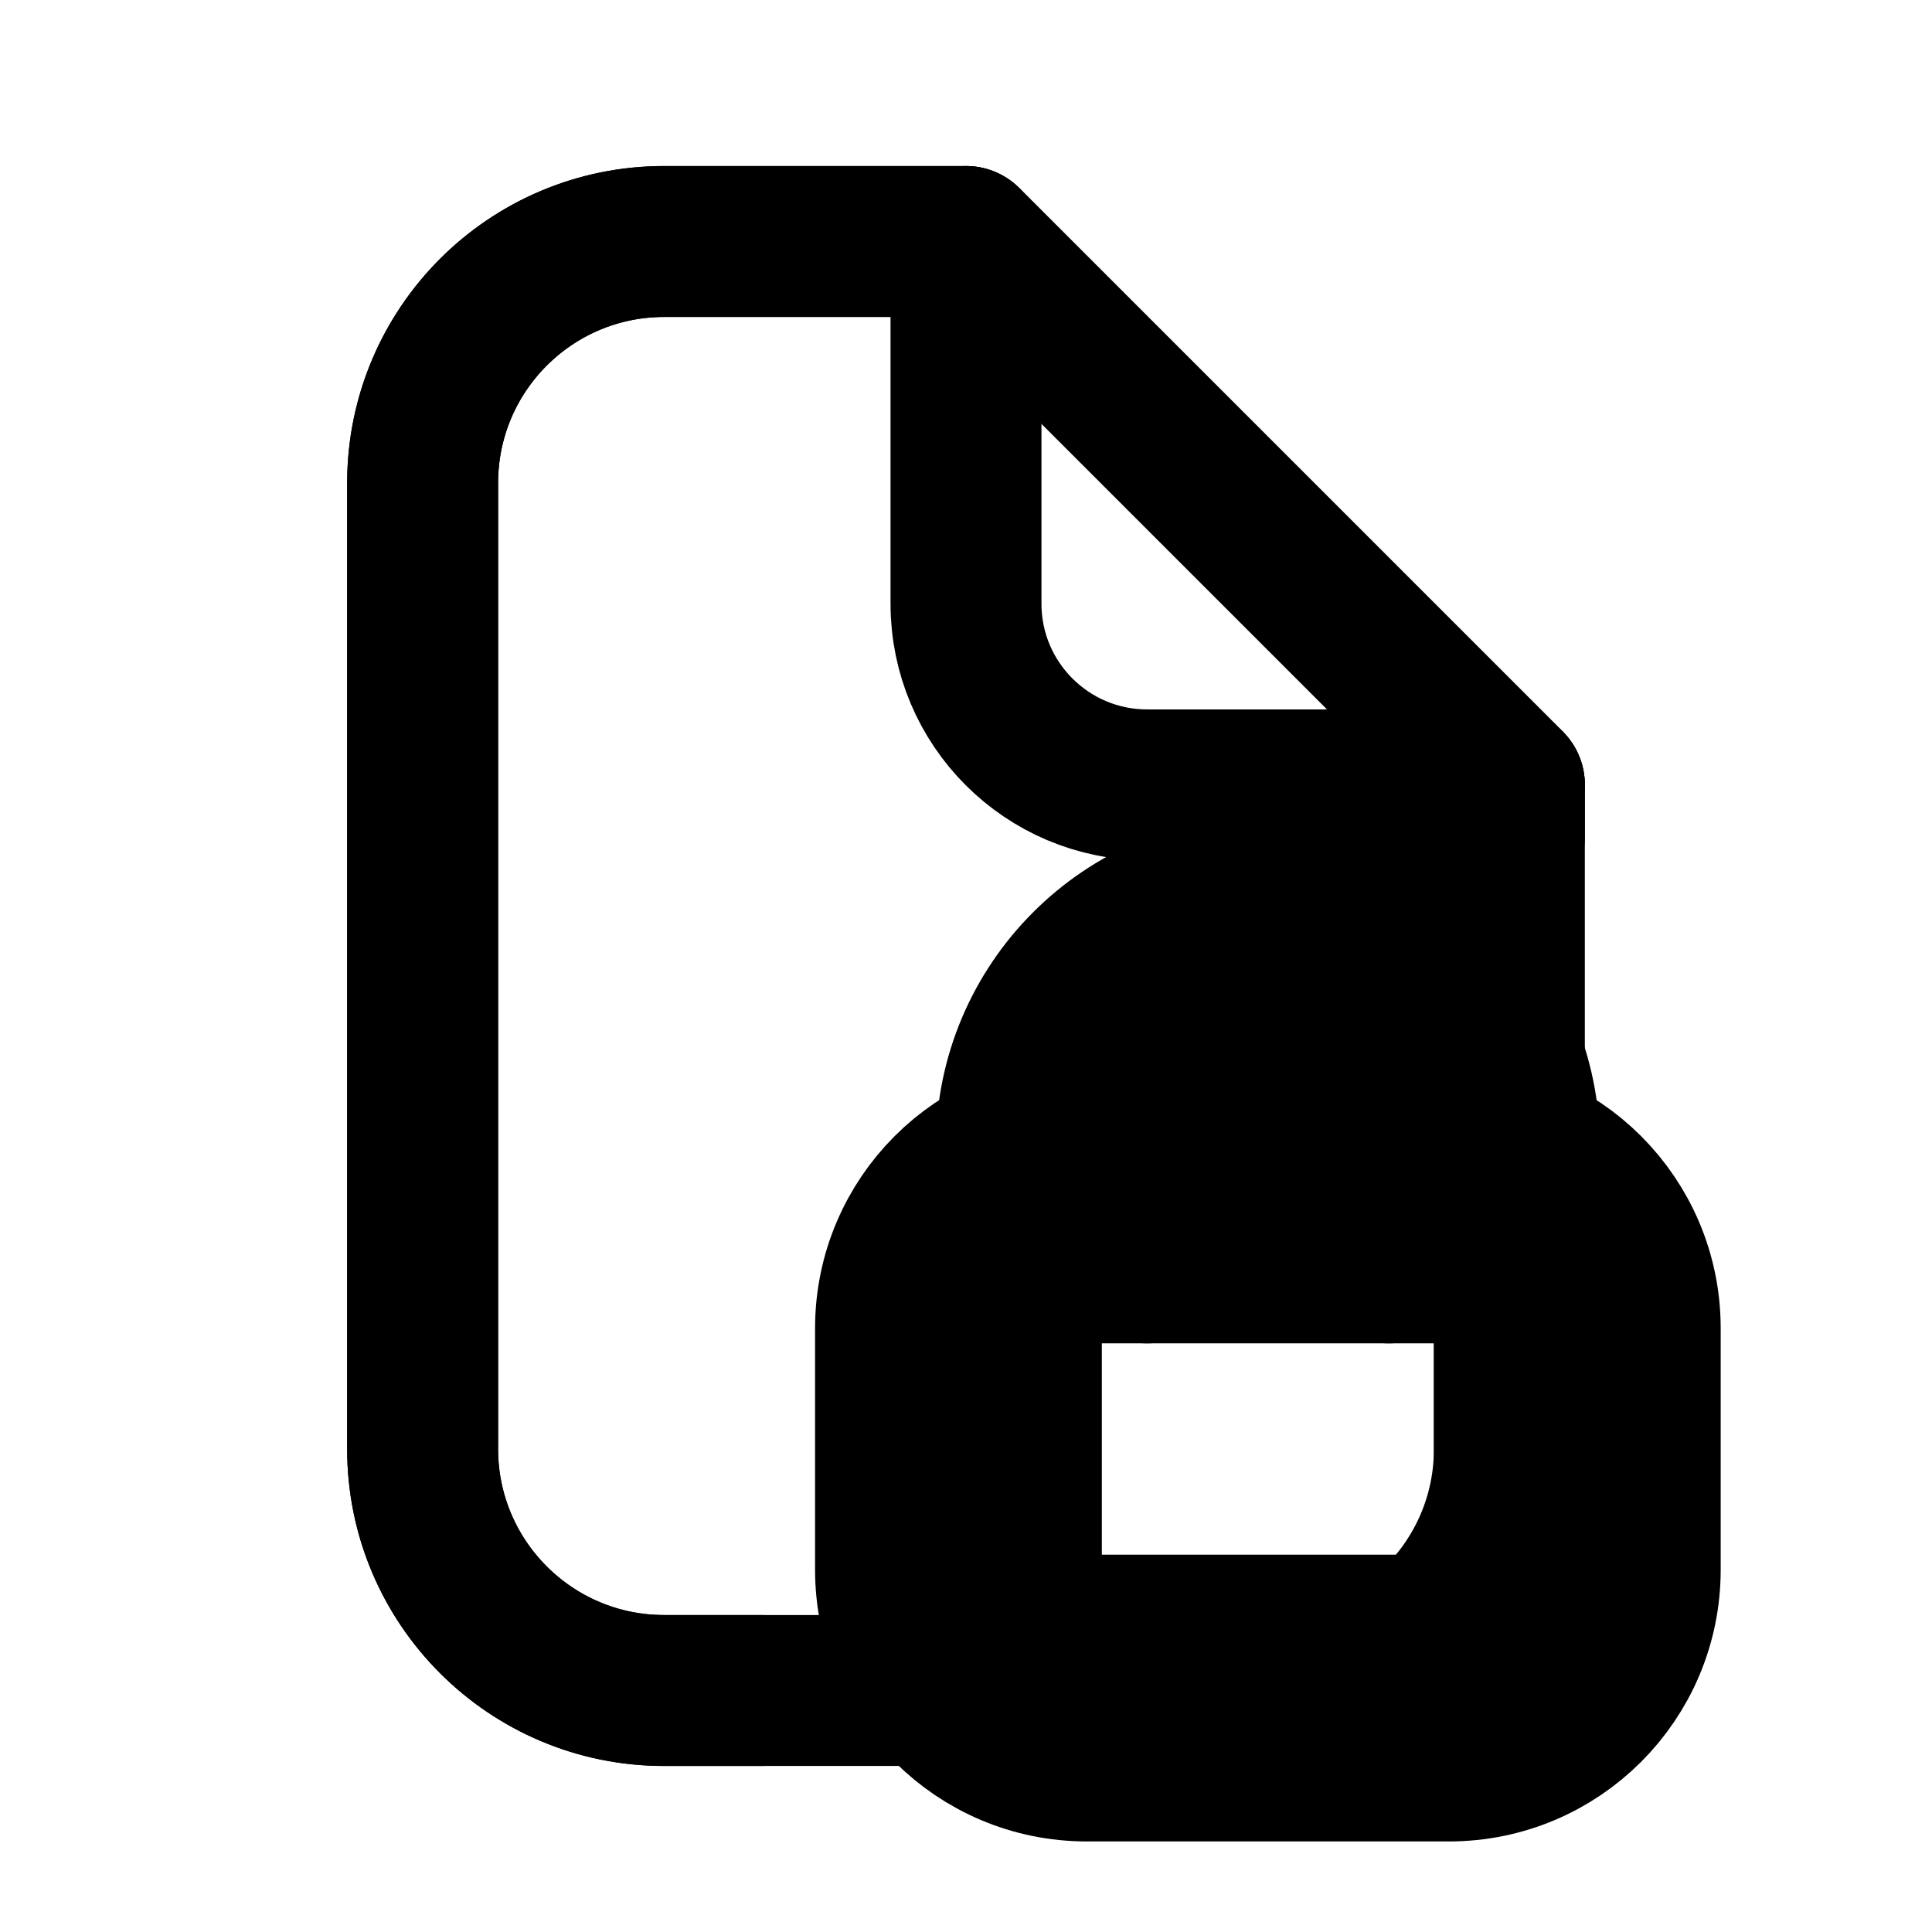
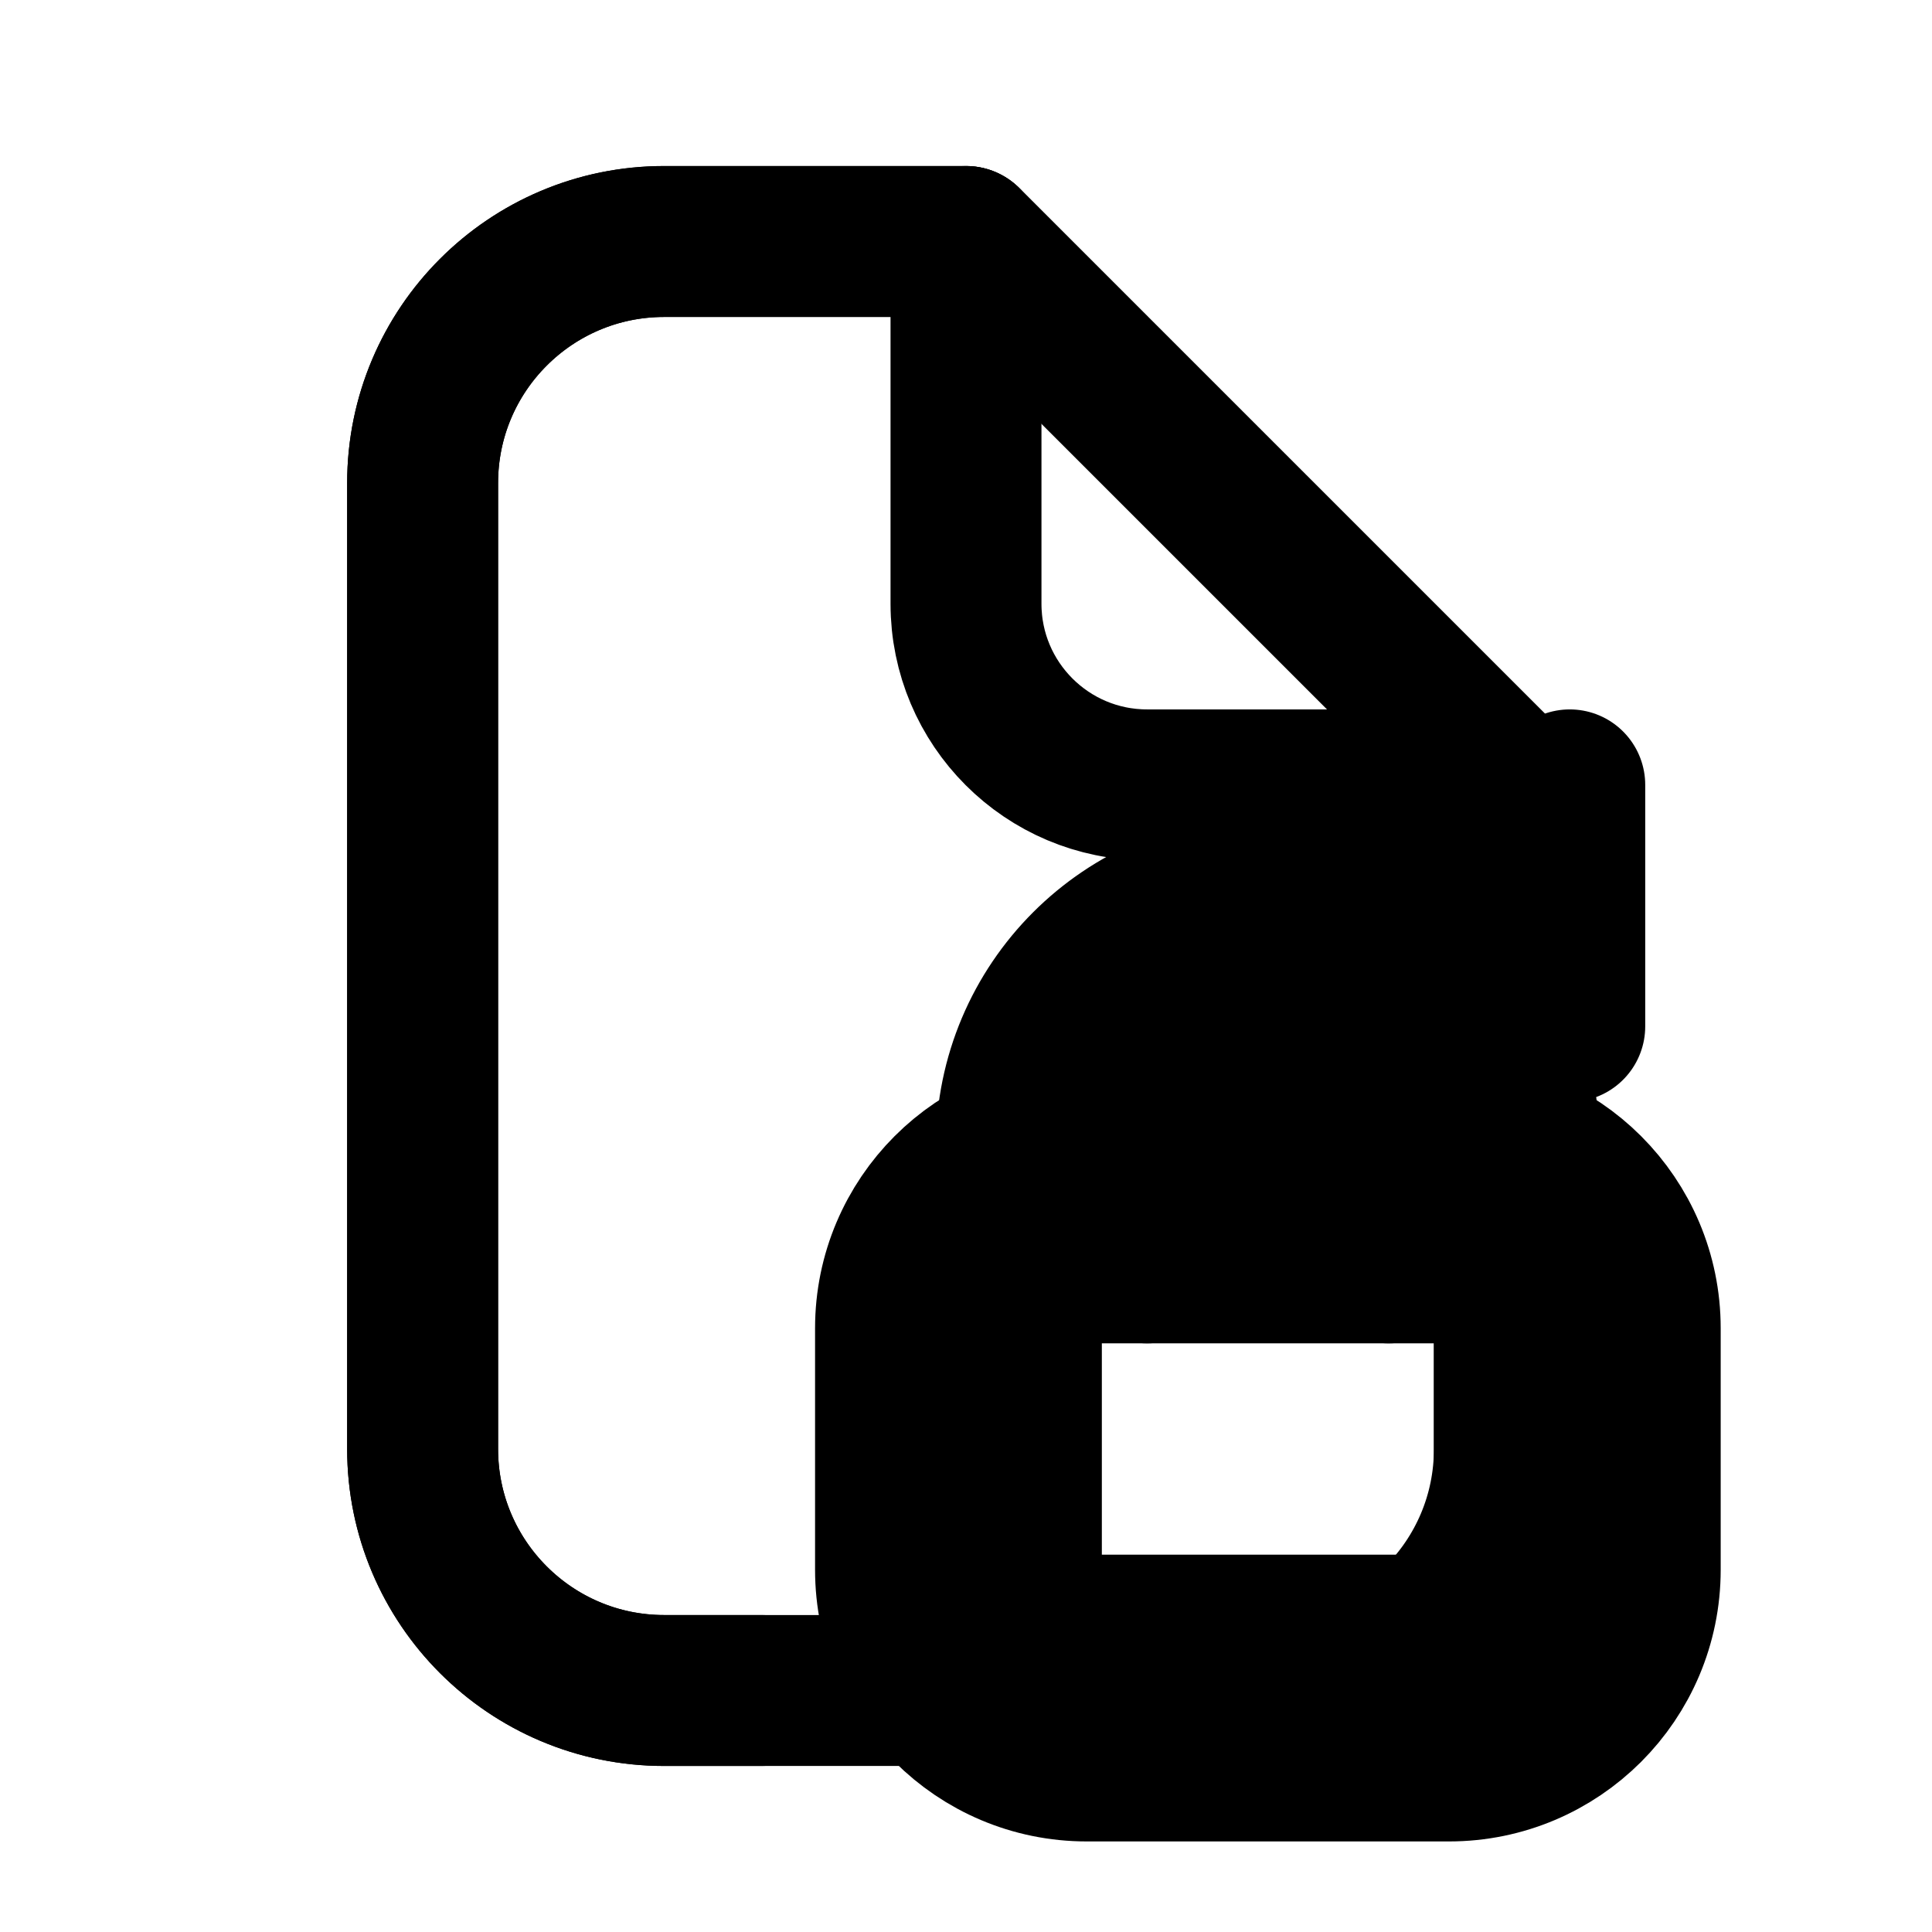
<svg xmlns="http://www.w3.org/2000/svg" data-set="area-pilot" data-keyline="vertical" data-angles="free" width="16" height="16" viewBox="0 0 16 16" fill="none">
  <path data-filled="fill" d="M5.5 2H8L12.5 6.5V12A2 2 0 0 1 10.5 14H5.5A2 2 0 0 1 3.5 12V4A2 2 0 0 1 5.5 2Z" fill="none" stroke="currentColor" stroke-width="1.25" stroke-linecap="round" stroke-linejoin="round" />
  <path data-filled="line" d="M6.306 14L5.5 14A2 2 0 0 1 3.5 12L3.5 4A2 2 0 0 1 5.5 2L8 2L12.5 6.5L12.5 6.938" fill="none" stroke="currentColor" stroke-width="1.25" stroke-linecap="round" stroke-linejoin="round" />
  <path data-filled="cut" d="M8 2V5A1.5 1.5 0 0 0 9.5 6.5H12.5" fill="none" stroke="currentColor" stroke-width="1.25" stroke-linecap="round" stroke-linejoin="round" />
  <rect data-filled="solid" x="8.5" y="10.5" width="4" height="3" rx="0.5" fill="none" stroke="currentColor" stroke-width="1.25" stroke-linecap="round" stroke-linejoin="round" />
  <path d="M9.5 10.5V9.5A1 1 0 0 1 11.5 9.5V10.5" fill="none" stroke="currentColor" stroke-width="1.25" stroke-linecap="round" stroke-linejoin="round" />
  <path data-filled="gap" d="M9 9.375H12A1.625 1.625 0 0 1 13.625 11V13A1.625 1.625 0 0 1 12 14.625H9A1.625 1.625 0 0 1 7.375 13V11A1.625 1.625 0 0 1 9 9.375Z" fill="none" stroke="currentColor" stroke-width="1.25" stroke-linecap="round" stroke-linejoin="round" />
-   <path data-filled="gap" d="M8.375 9.5A2.125 2.125 0 0 1 12.625 9.5" fill="none" stroke="currentColor" stroke-width="1.25" stroke-linecap="round" stroke-linejoin="round" />
+   <path data-filled="gap" d="M8.375 9.5A2.125 2.125 0 0 1 12.625 9.5M12.5 6.5V8.5M13 6.5V8.5" fill="none" stroke="currentColor" stroke-width="1.25" stroke-linecap="round" stroke-linejoin="round" />
</svg>
